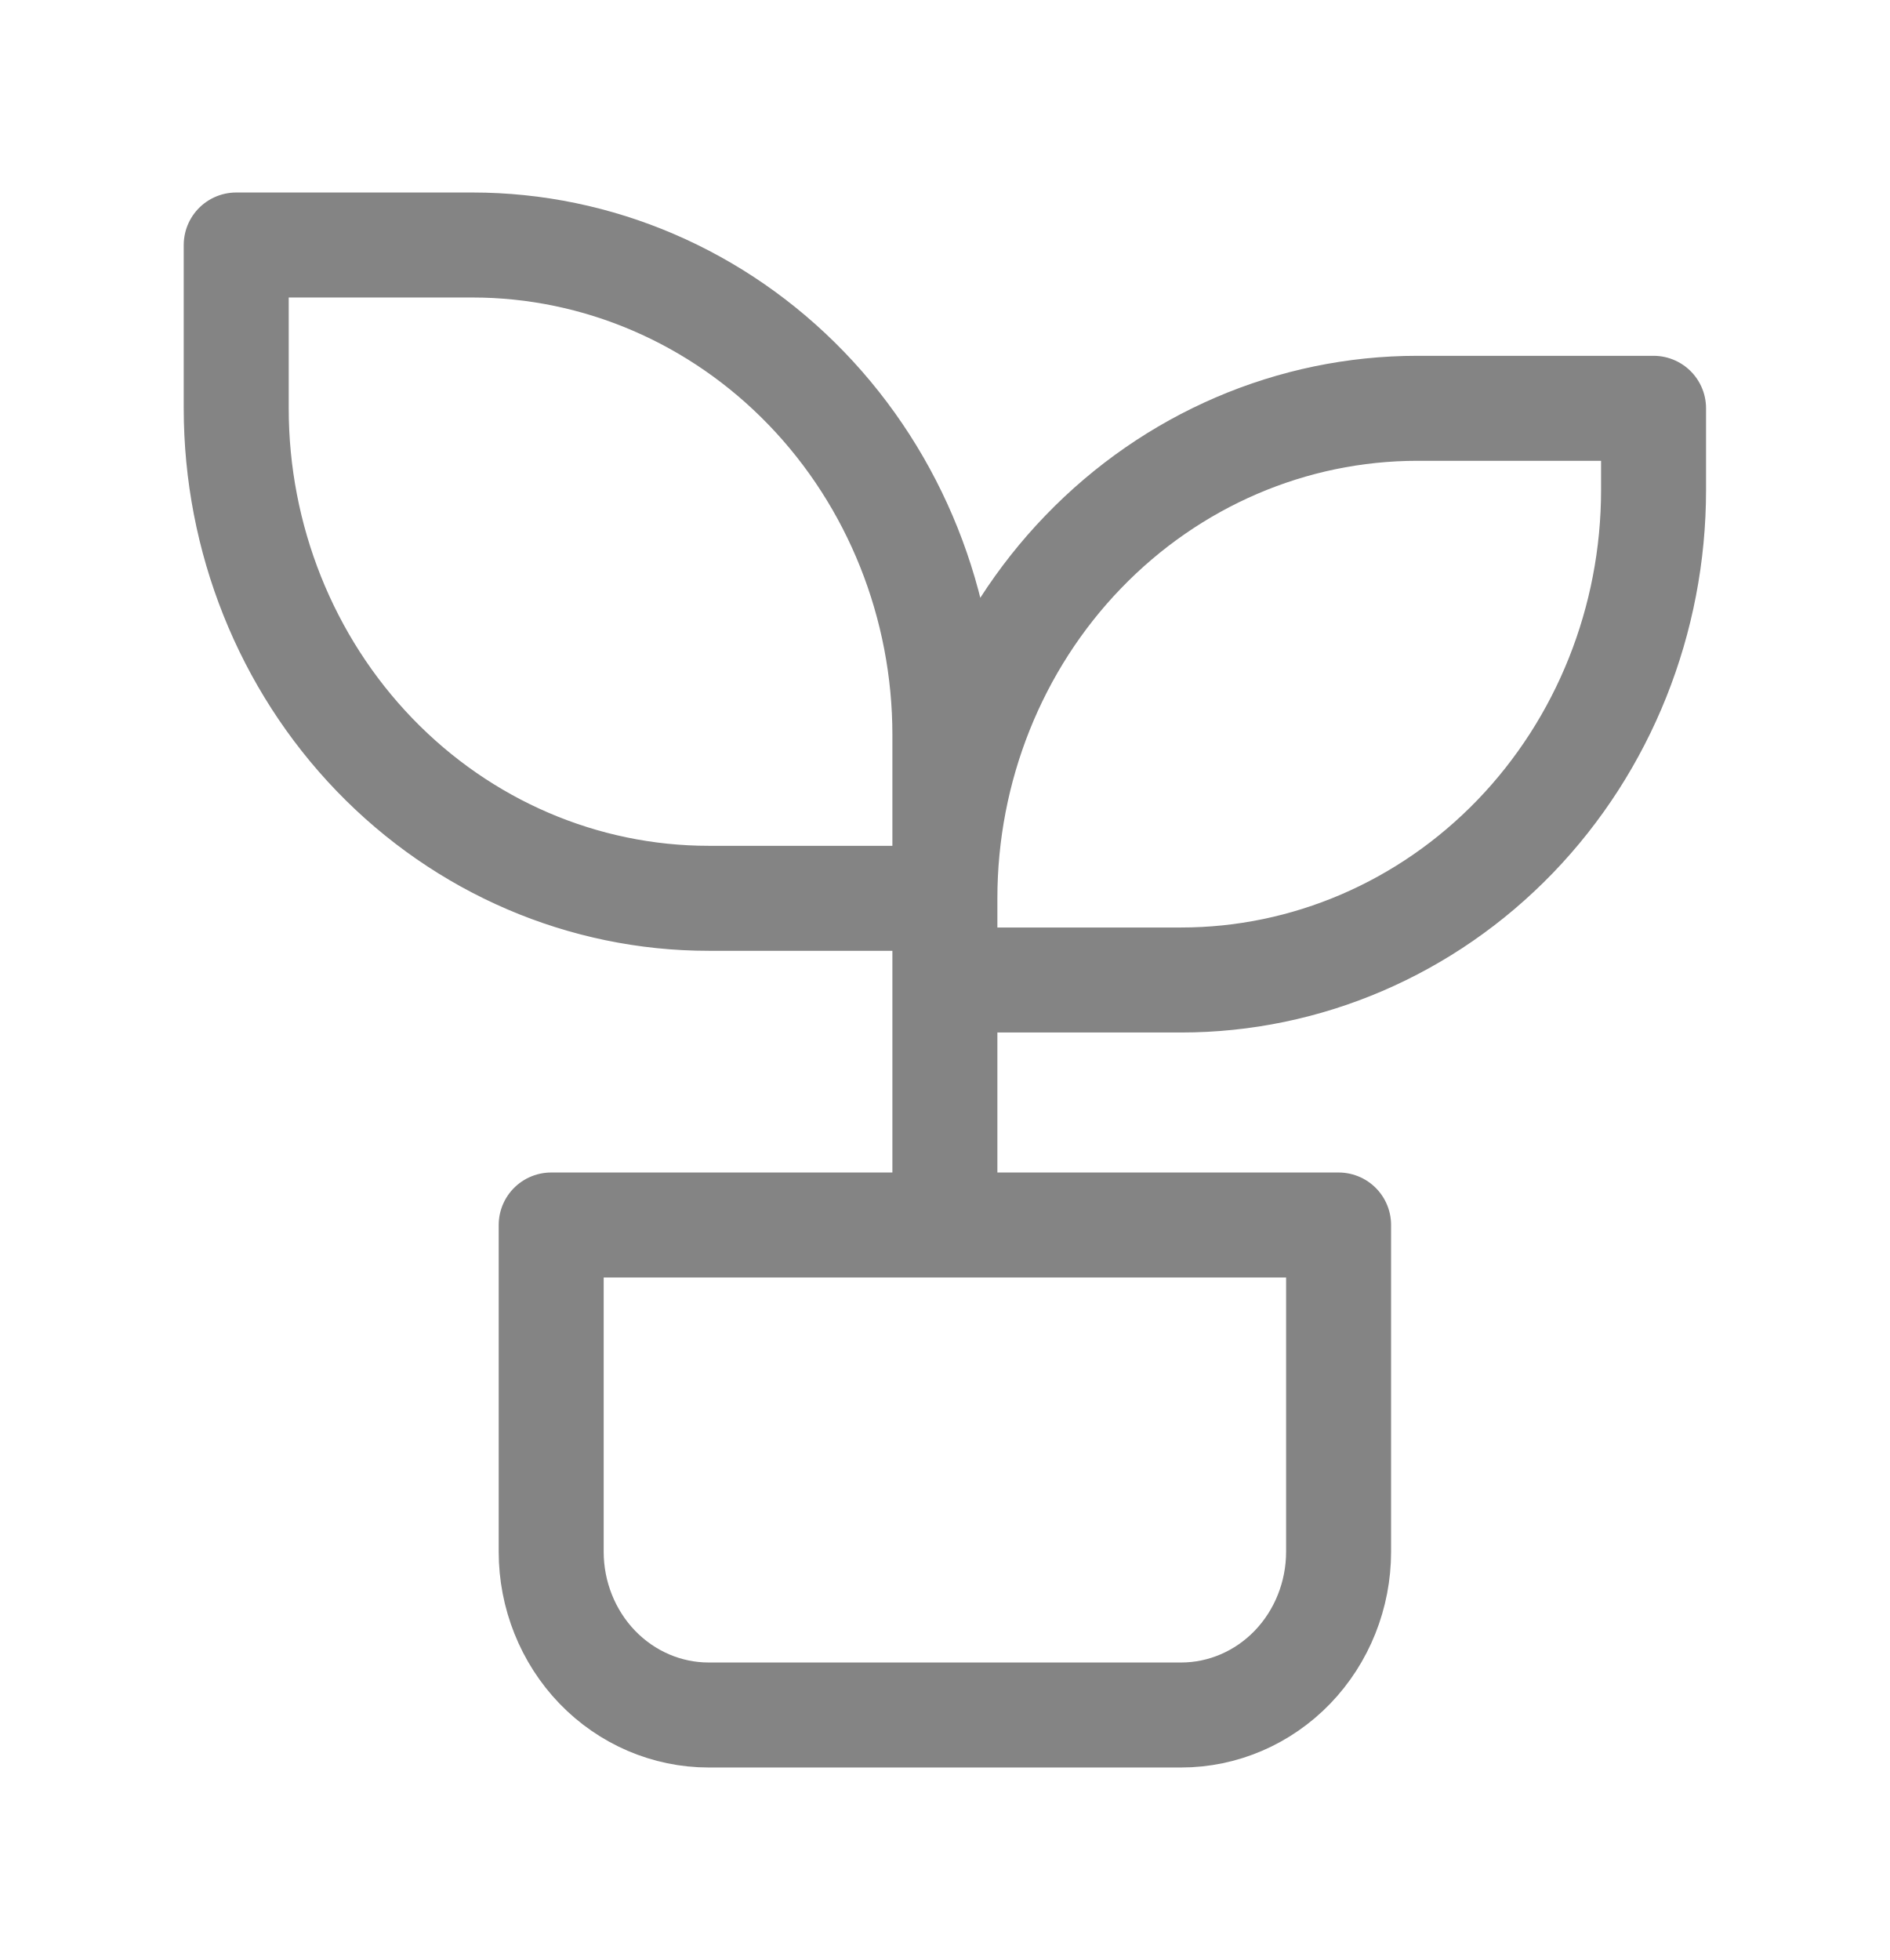
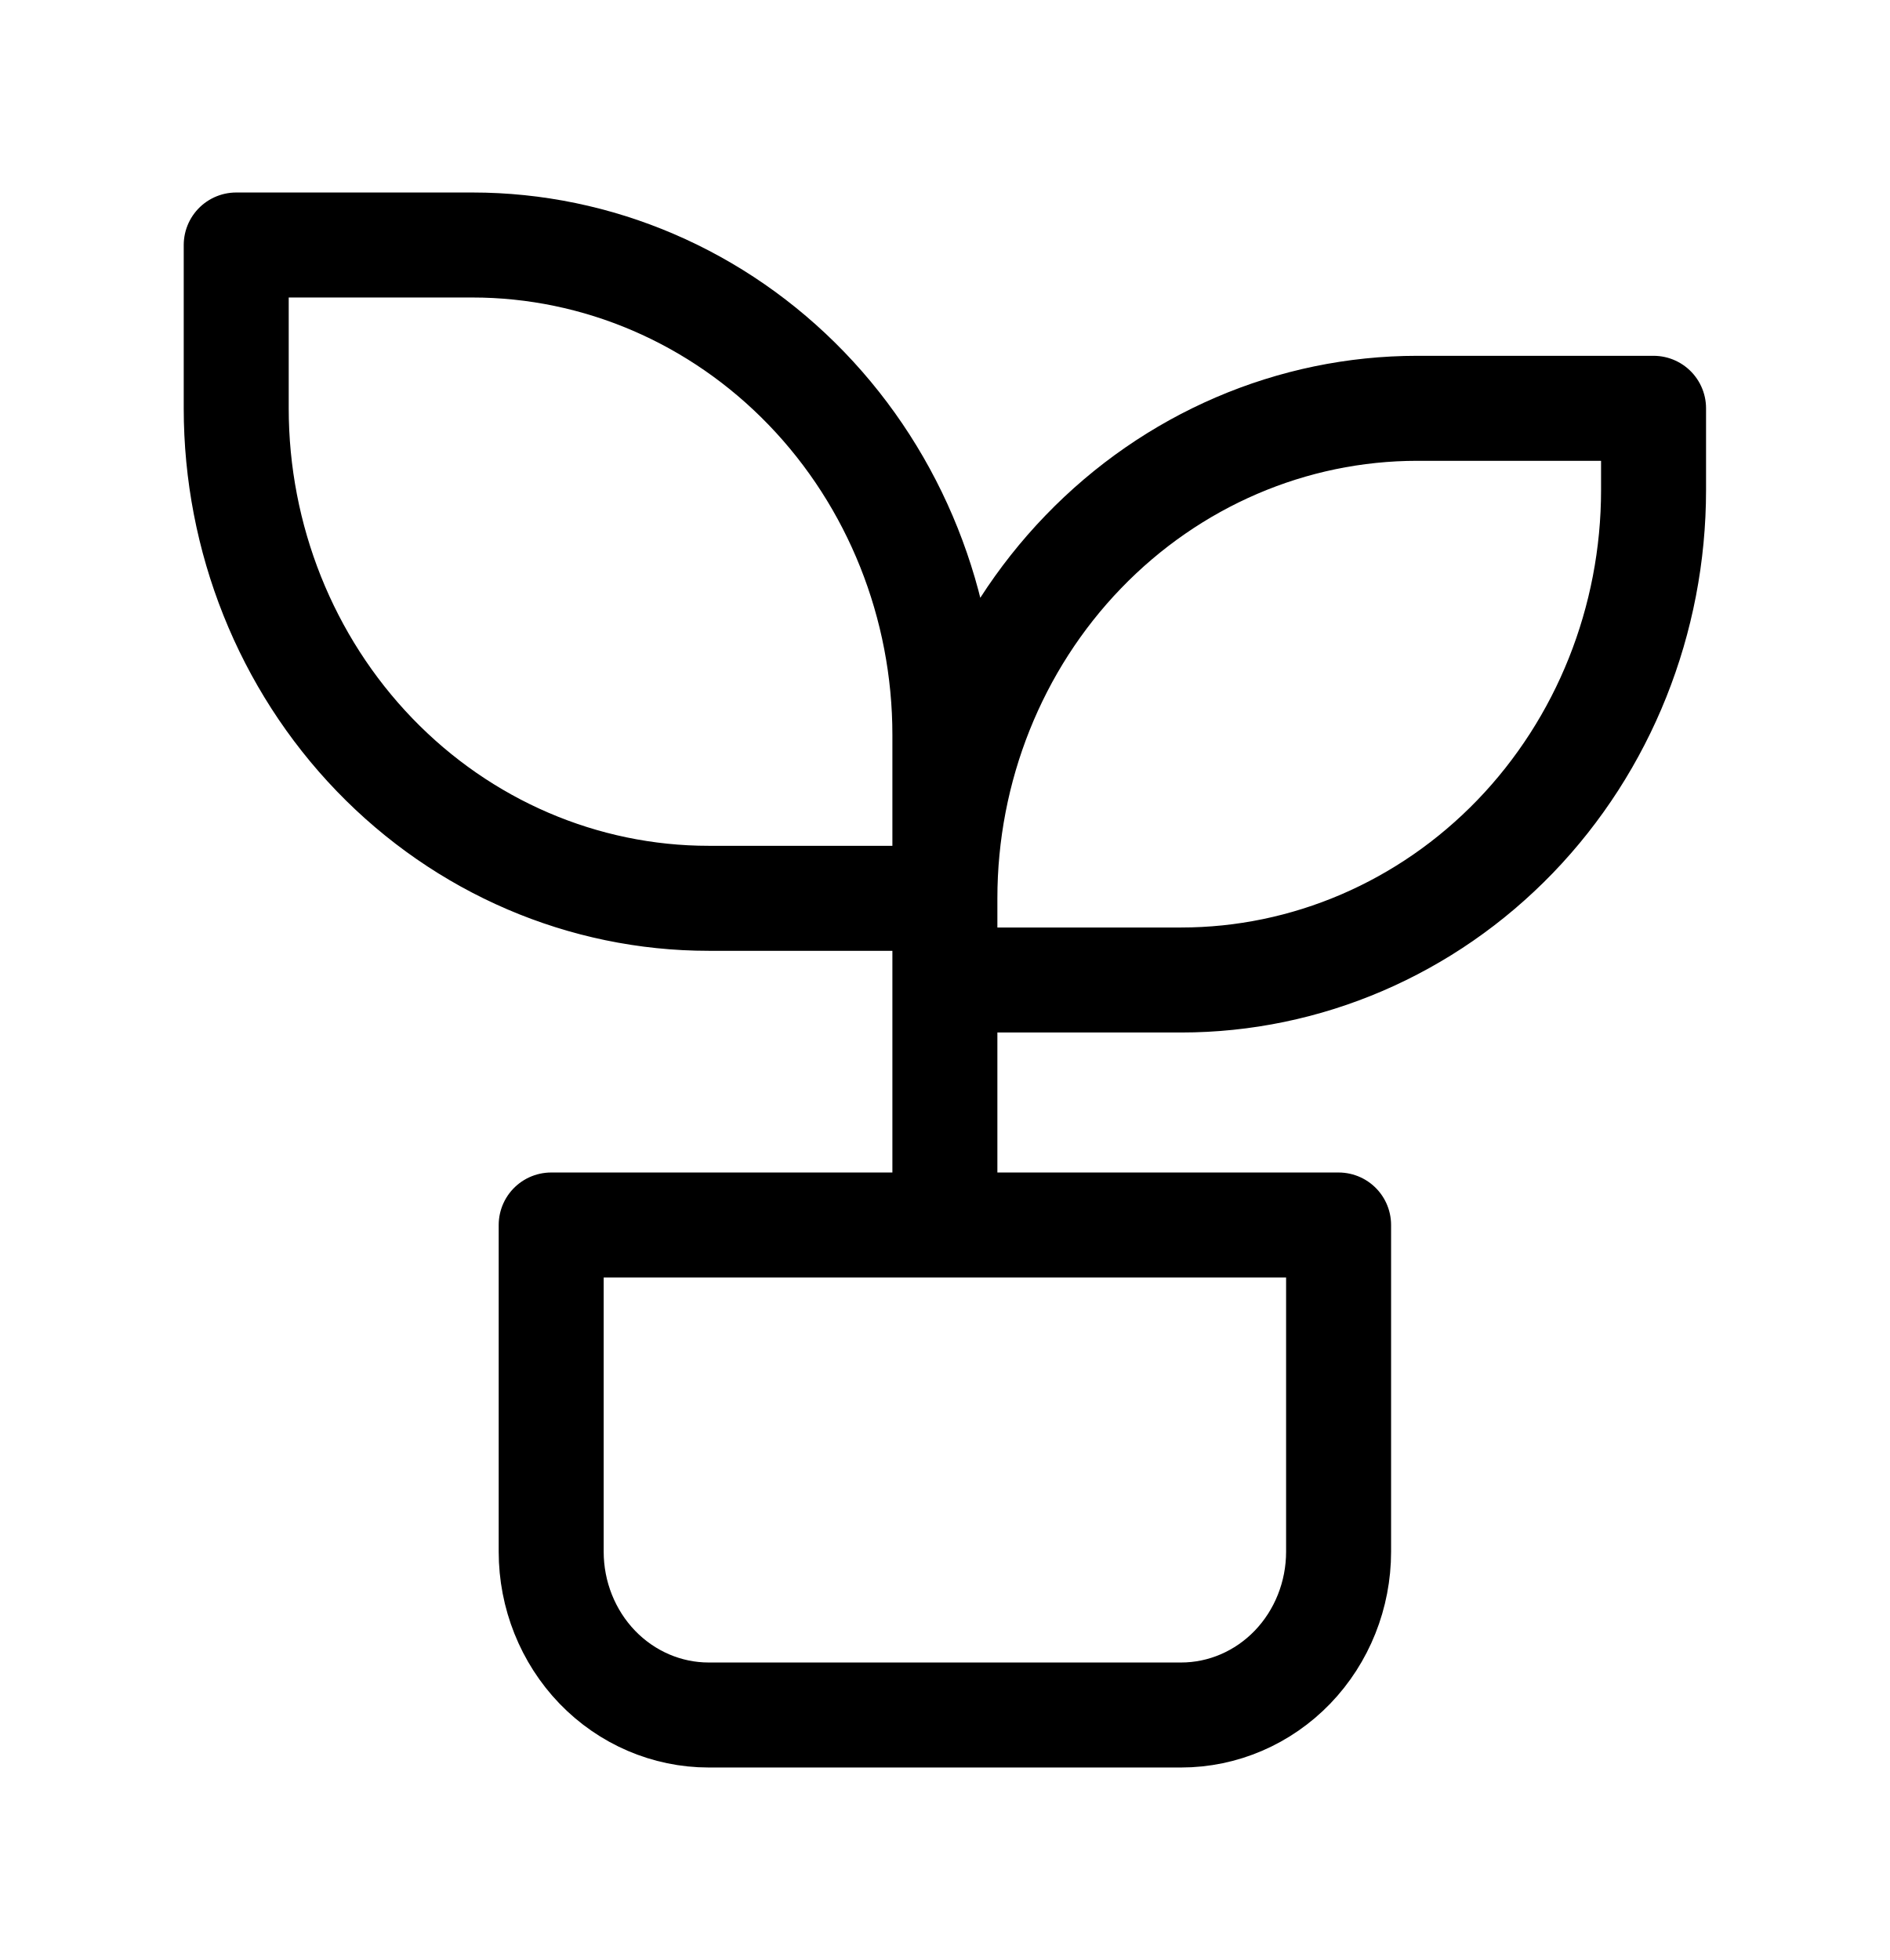
<svg xmlns="http://www.w3.org/2000/svg" width="27" height="28" viewBox="0 0 27 28" fill="none">
-   <path d="M13.5 14H16.875C18.665 14 20.382 13.262 21.648 11.95C22.914 10.637 23.625 8.857 23.625 7V5.833H20.25C18.46 5.833 16.743 6.571 15.477 7.884C14.211 9.196 13.5 10.977 13.5 12.833H10.125C8.335 12.833 6.618 12.096 5.352 10.783C4.086 9.47 3.375 7.69 3.375 5.833V3.5H6.75C8.54 3.5 10.257 4.237 11.523 5.55C12.789 6.863 13.5 8.643 13.5 10.5V17.5M7.875 17.5H19.125V22.167C19.125 22.785 18.888 23.379 18.466 23.817C18.044 24.254 17.472 24.5 16.875 24.5H10.125C9.528 24.5 8.956 24.254 8.534 23.817C8.112 23.379 7.875 22.785 7.875 22.167V17.5Z" stroke="#848484" stroke-width="1.5" stroke-linecap="round" stroke-linejoin="round" />
+   <path d="M13.5 14H16.875C18.665 14 20.382 13.262 21.648 11.95C22.914 10.637 23.625 8.857 23.625 7V5.833H20.25C18.46 5.833 16.743 6.571 15.477 7.884C14.211 9.196 13.5 10.977 13.5 12.833H10.125C8.335 12.833 6.618 12.096 5.352 10.783C4.086 9.47 3.375 7.69 3.375 5.833V3.5H6.75C8.54 3.5 10.257 4.237 11.523 5.55C12.789 6.863 13.5 8.643 13.5 10.5V17.5M7.875 17.5H19.125V22.167C19.125 22.785 18.888 23.379 18.466 23.817C18.044 24.254 17.472 24.5 16.875 24.5H10.125C9.528 24.5 8.956 24.254 8.534 23.817C8.112 23.379 7.875 22.785 7.875 22.167V17.5Z" stroke="currentColor" stroke-width="1.5" stroke-linecap="round" stroke-linejoin="round" />
</svg>
